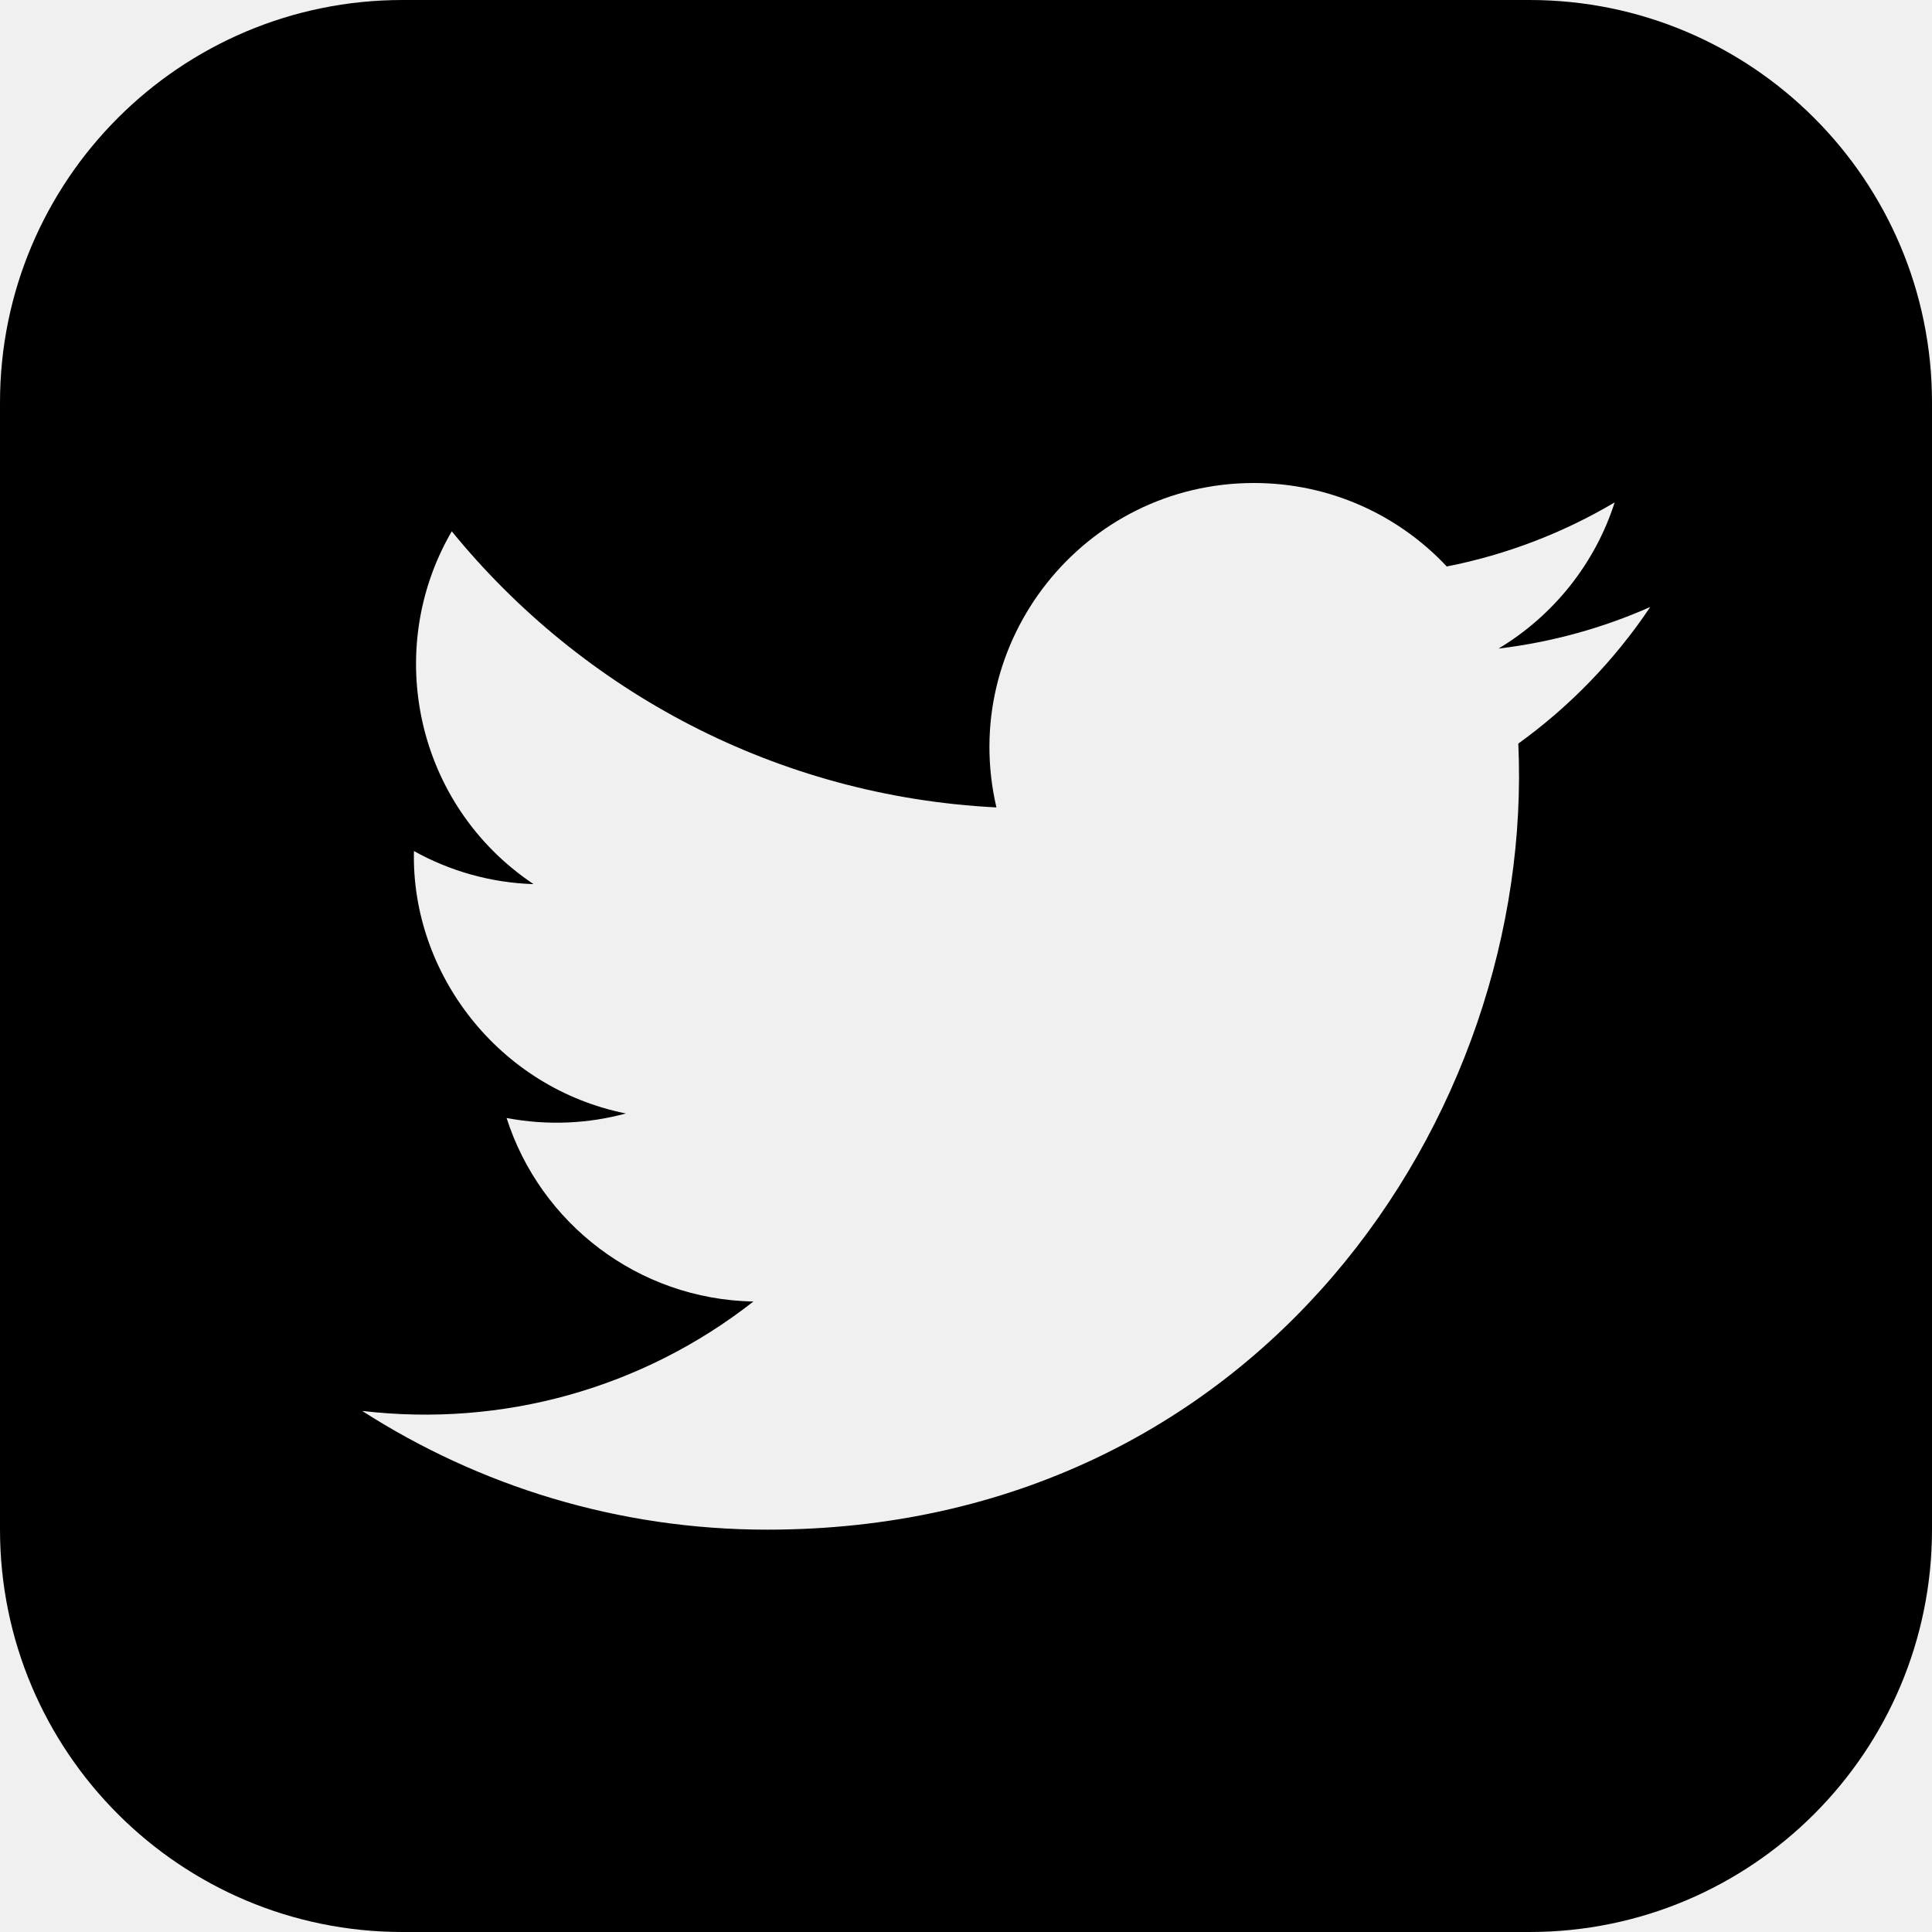
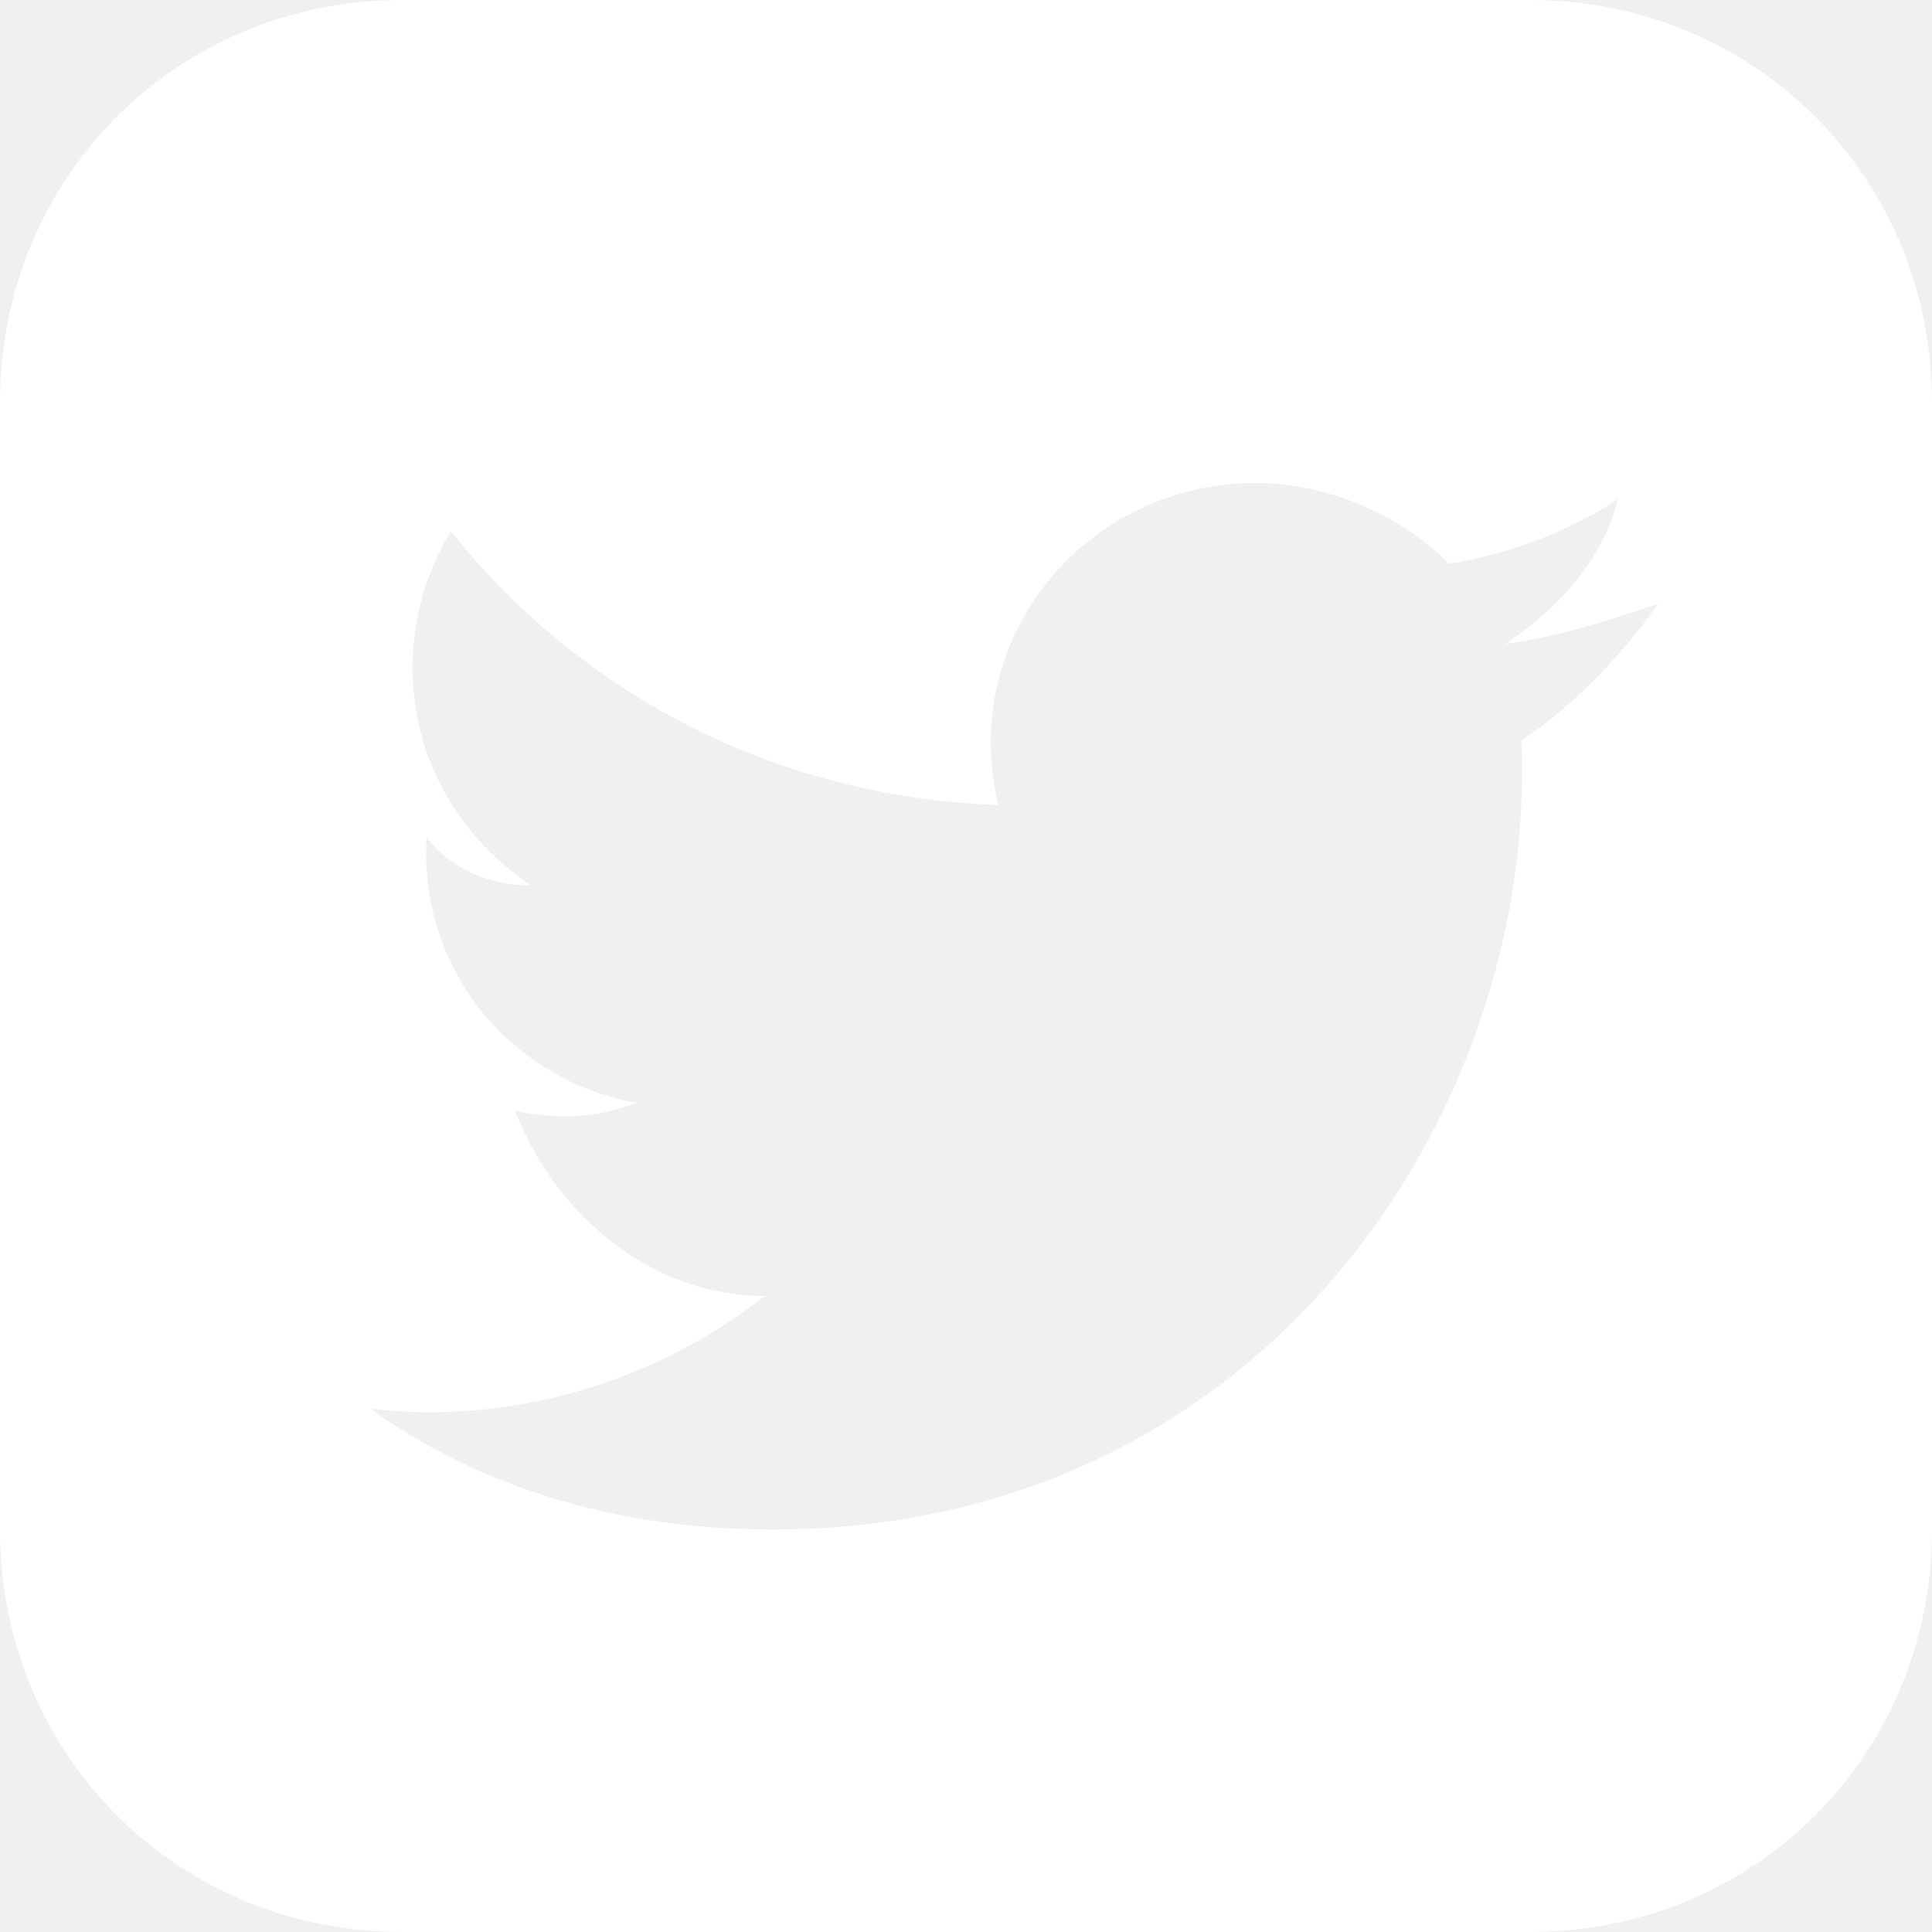
- <svg xmlns="http://www.w3.org/2000/svg" width="24" height="24" viewBox="0 0 24 24">
-   <path d="M19 0h-14c-2.761 0-5 2.239-5 5v14c0 2.761 2.239 5 5 5h14c2.762 0 5-2.239 5-5v-14c0-2.761-2.238-5-5-5zm-.139 9.237c.209 4.617-3.234 9.765-9.33 9.765-1.854 0-3.579-.543-5.032-1.475 1.742.205 3.48-.278 4.86-1.359-1.437-.027-2.649-.976-3.066-2.28.515.098 1.021.069 1.482-.056-1.579-.317-2.668-1.739-2.633-3.26.442.246.949.394 1.486.411-1.461-.977-1.875-2.907-1.016-4.383 1.619 1.986 4.038 3.293 6.766 3.43-.479-2.053 1.08-4.03 3.199-4.03.943 0 1.797.398 2.395 1.037.748-.147 1.451-.42 2.086-.796-.246.767-.766 1.41-1.443 1.816.664-.08 1.297-.256 1.885-.517-.439.656-.996 1.234-1.639 1.697z" />
+ <svg xmlns="http://www.w3.org/2000/svg" version="1.1" id="Layer_1" x="0px" y="0px" viewBox="0 0 24 24" style="enable-background:new 0 0 24 24;" xml:space="preserve">
+   <style type="text/css">
+ 	.st0{fill:#FFFFFF;}
+ </style>
+   <path class="st0" d="M19,0H5C2.2,0,0,2.2,0,5v14c0,2.8,2.2,5,5,5h14c2.8,0,5-2.2,5-5V5C24,2.2,21.8,0,19,0z M18.9,9.2  c0.2,4.6-3.2,9.8-9.3,9.8c-1.9,0-3.6-0.5-5-1.5c1.7,0.2,3.5-0.3,4.9-1.4c-1.4,0-2.6-1-3.1-2.3c0.5,0.1,1,0.1,1.5-0.1  c-1.6-0.3-2.7-1.7-2.6-3.3C5.6,10.8,6.1,11,6.6,11c-1.5-1-1.9-2.9-1-4.4c1.6,2,4,3.3,6.8,3.4c-0.5-2.1,1.1-4,3.2-4  c0.9,0,1.8,0.4,2.4,1c0.7-0.1,1.5-0.4,2.1-0.8c-0.2,0.8-0.8,1.4-1.4,1.8c0.7-0.1,1.3-0.3,1.9-0.5C20.1,8.2,19.5,8.8,18.9,9.2z" />
</svg>
